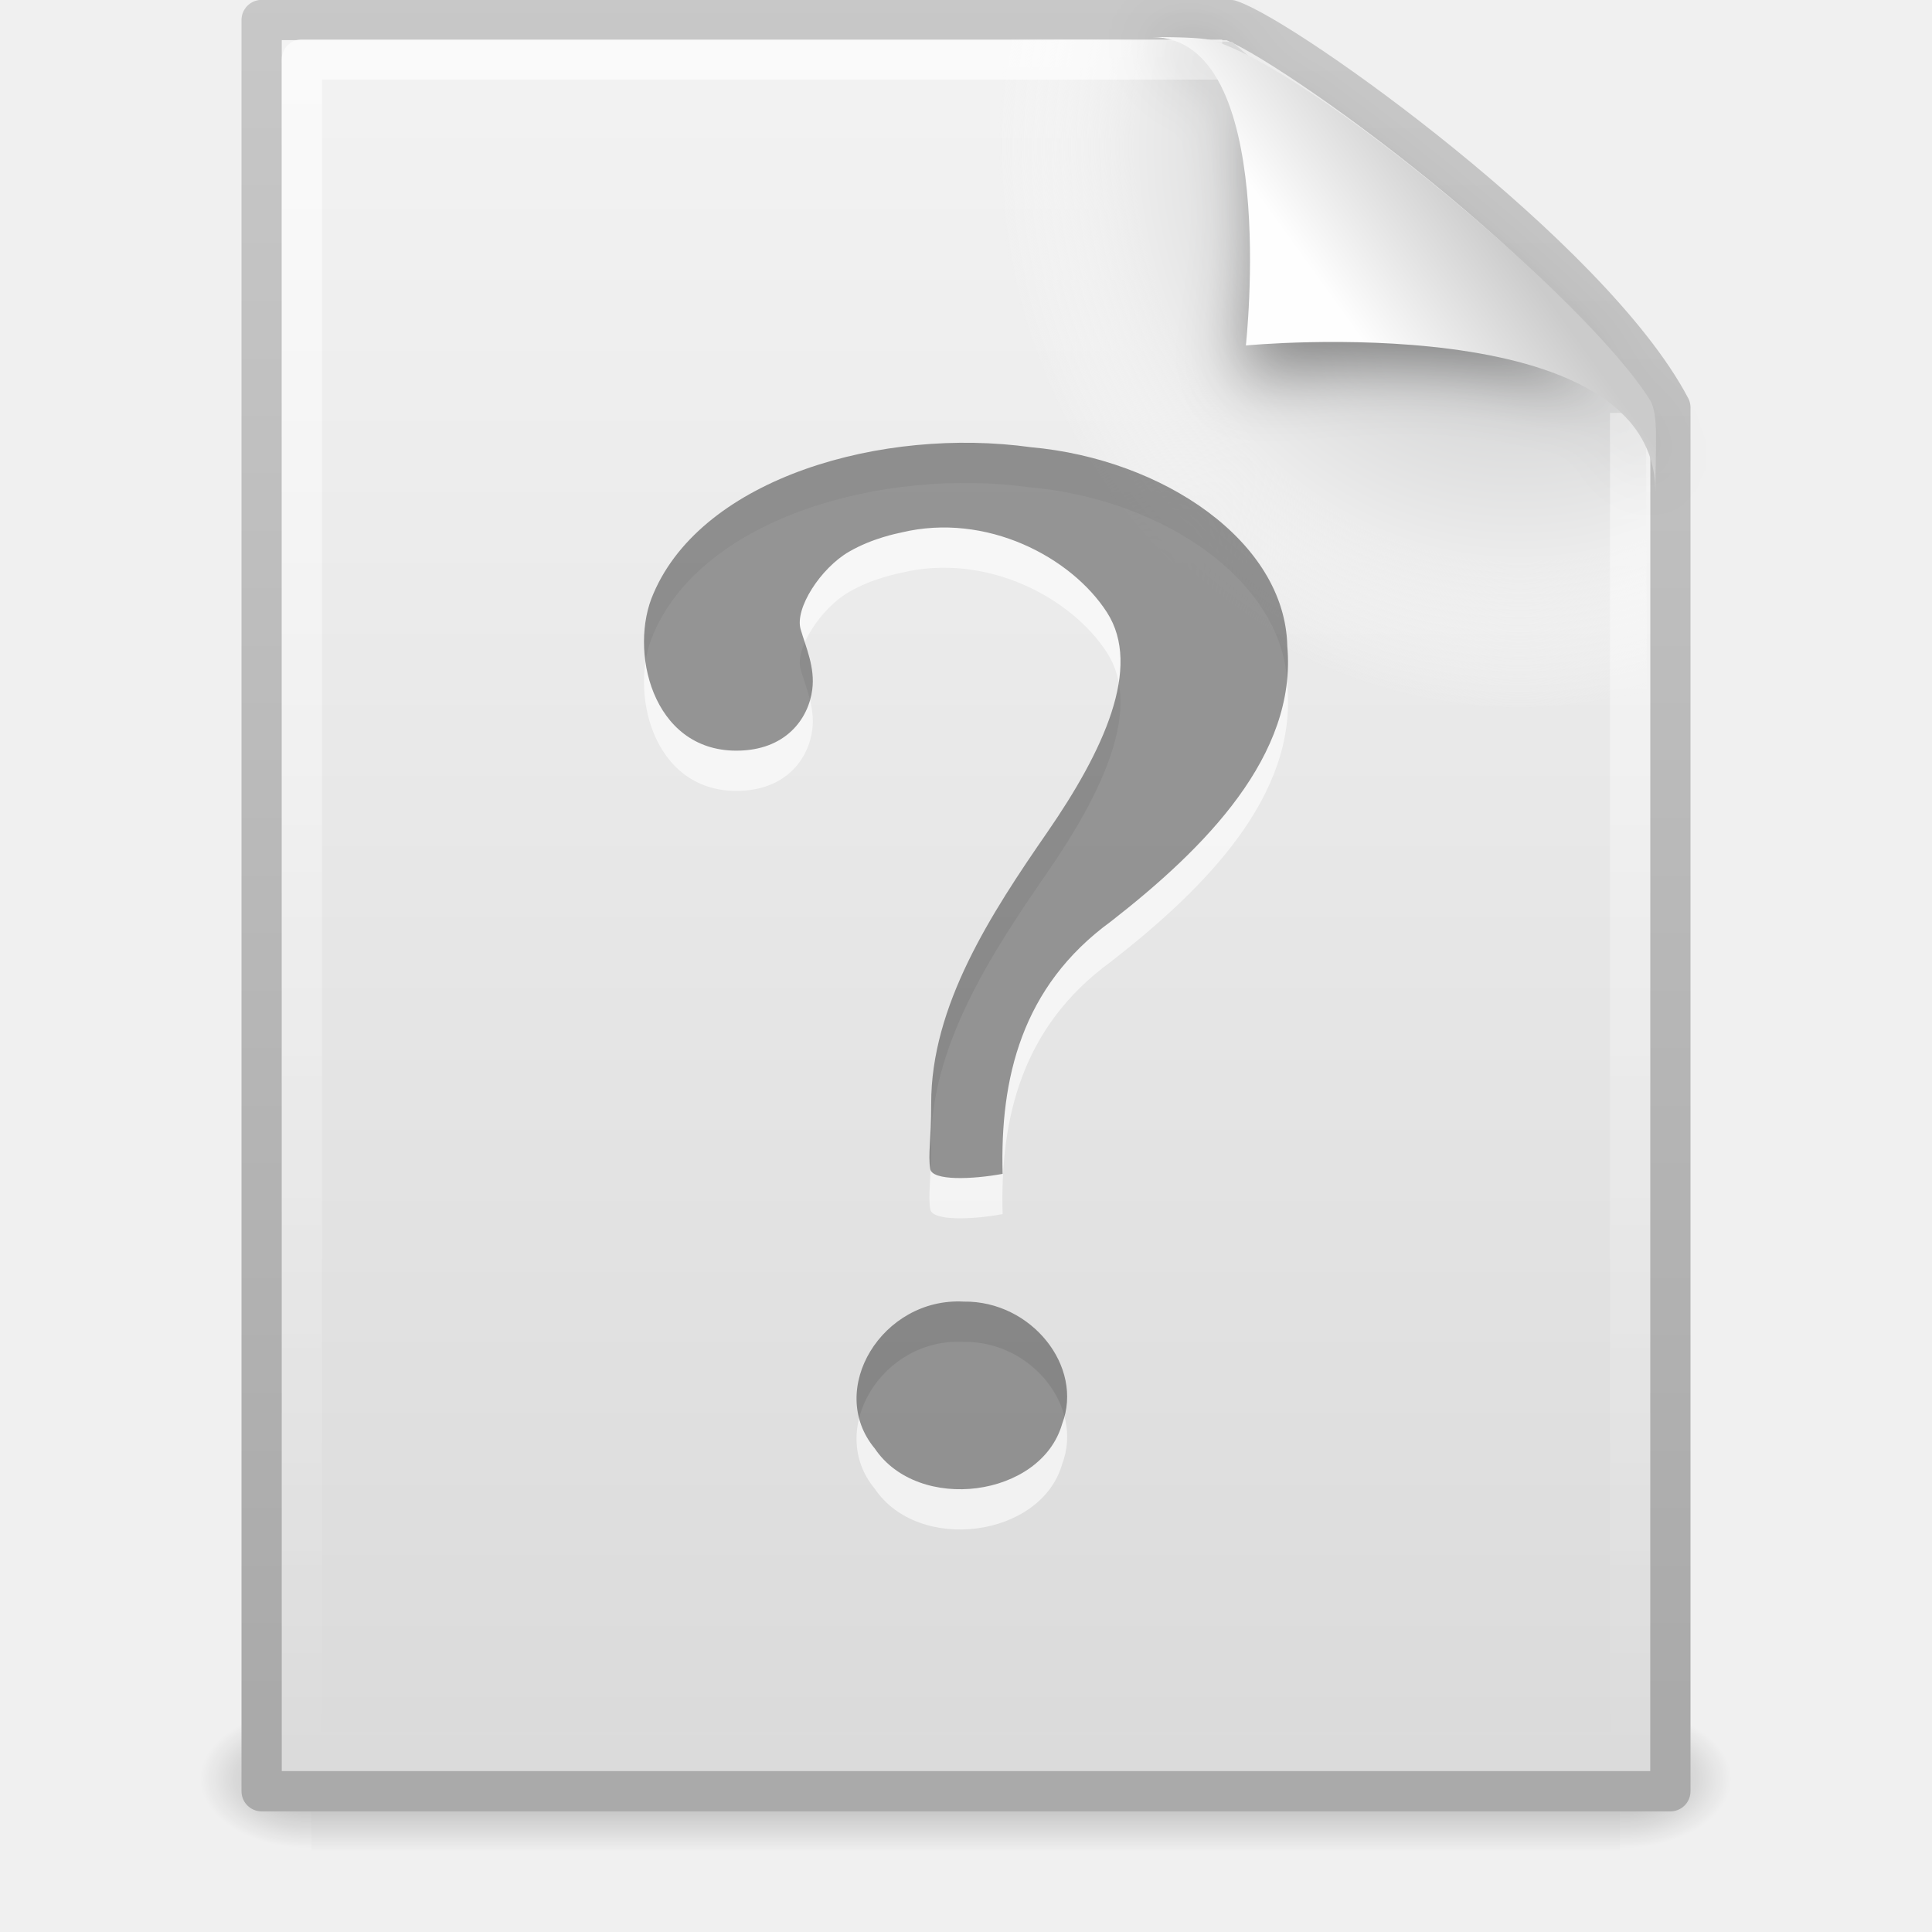
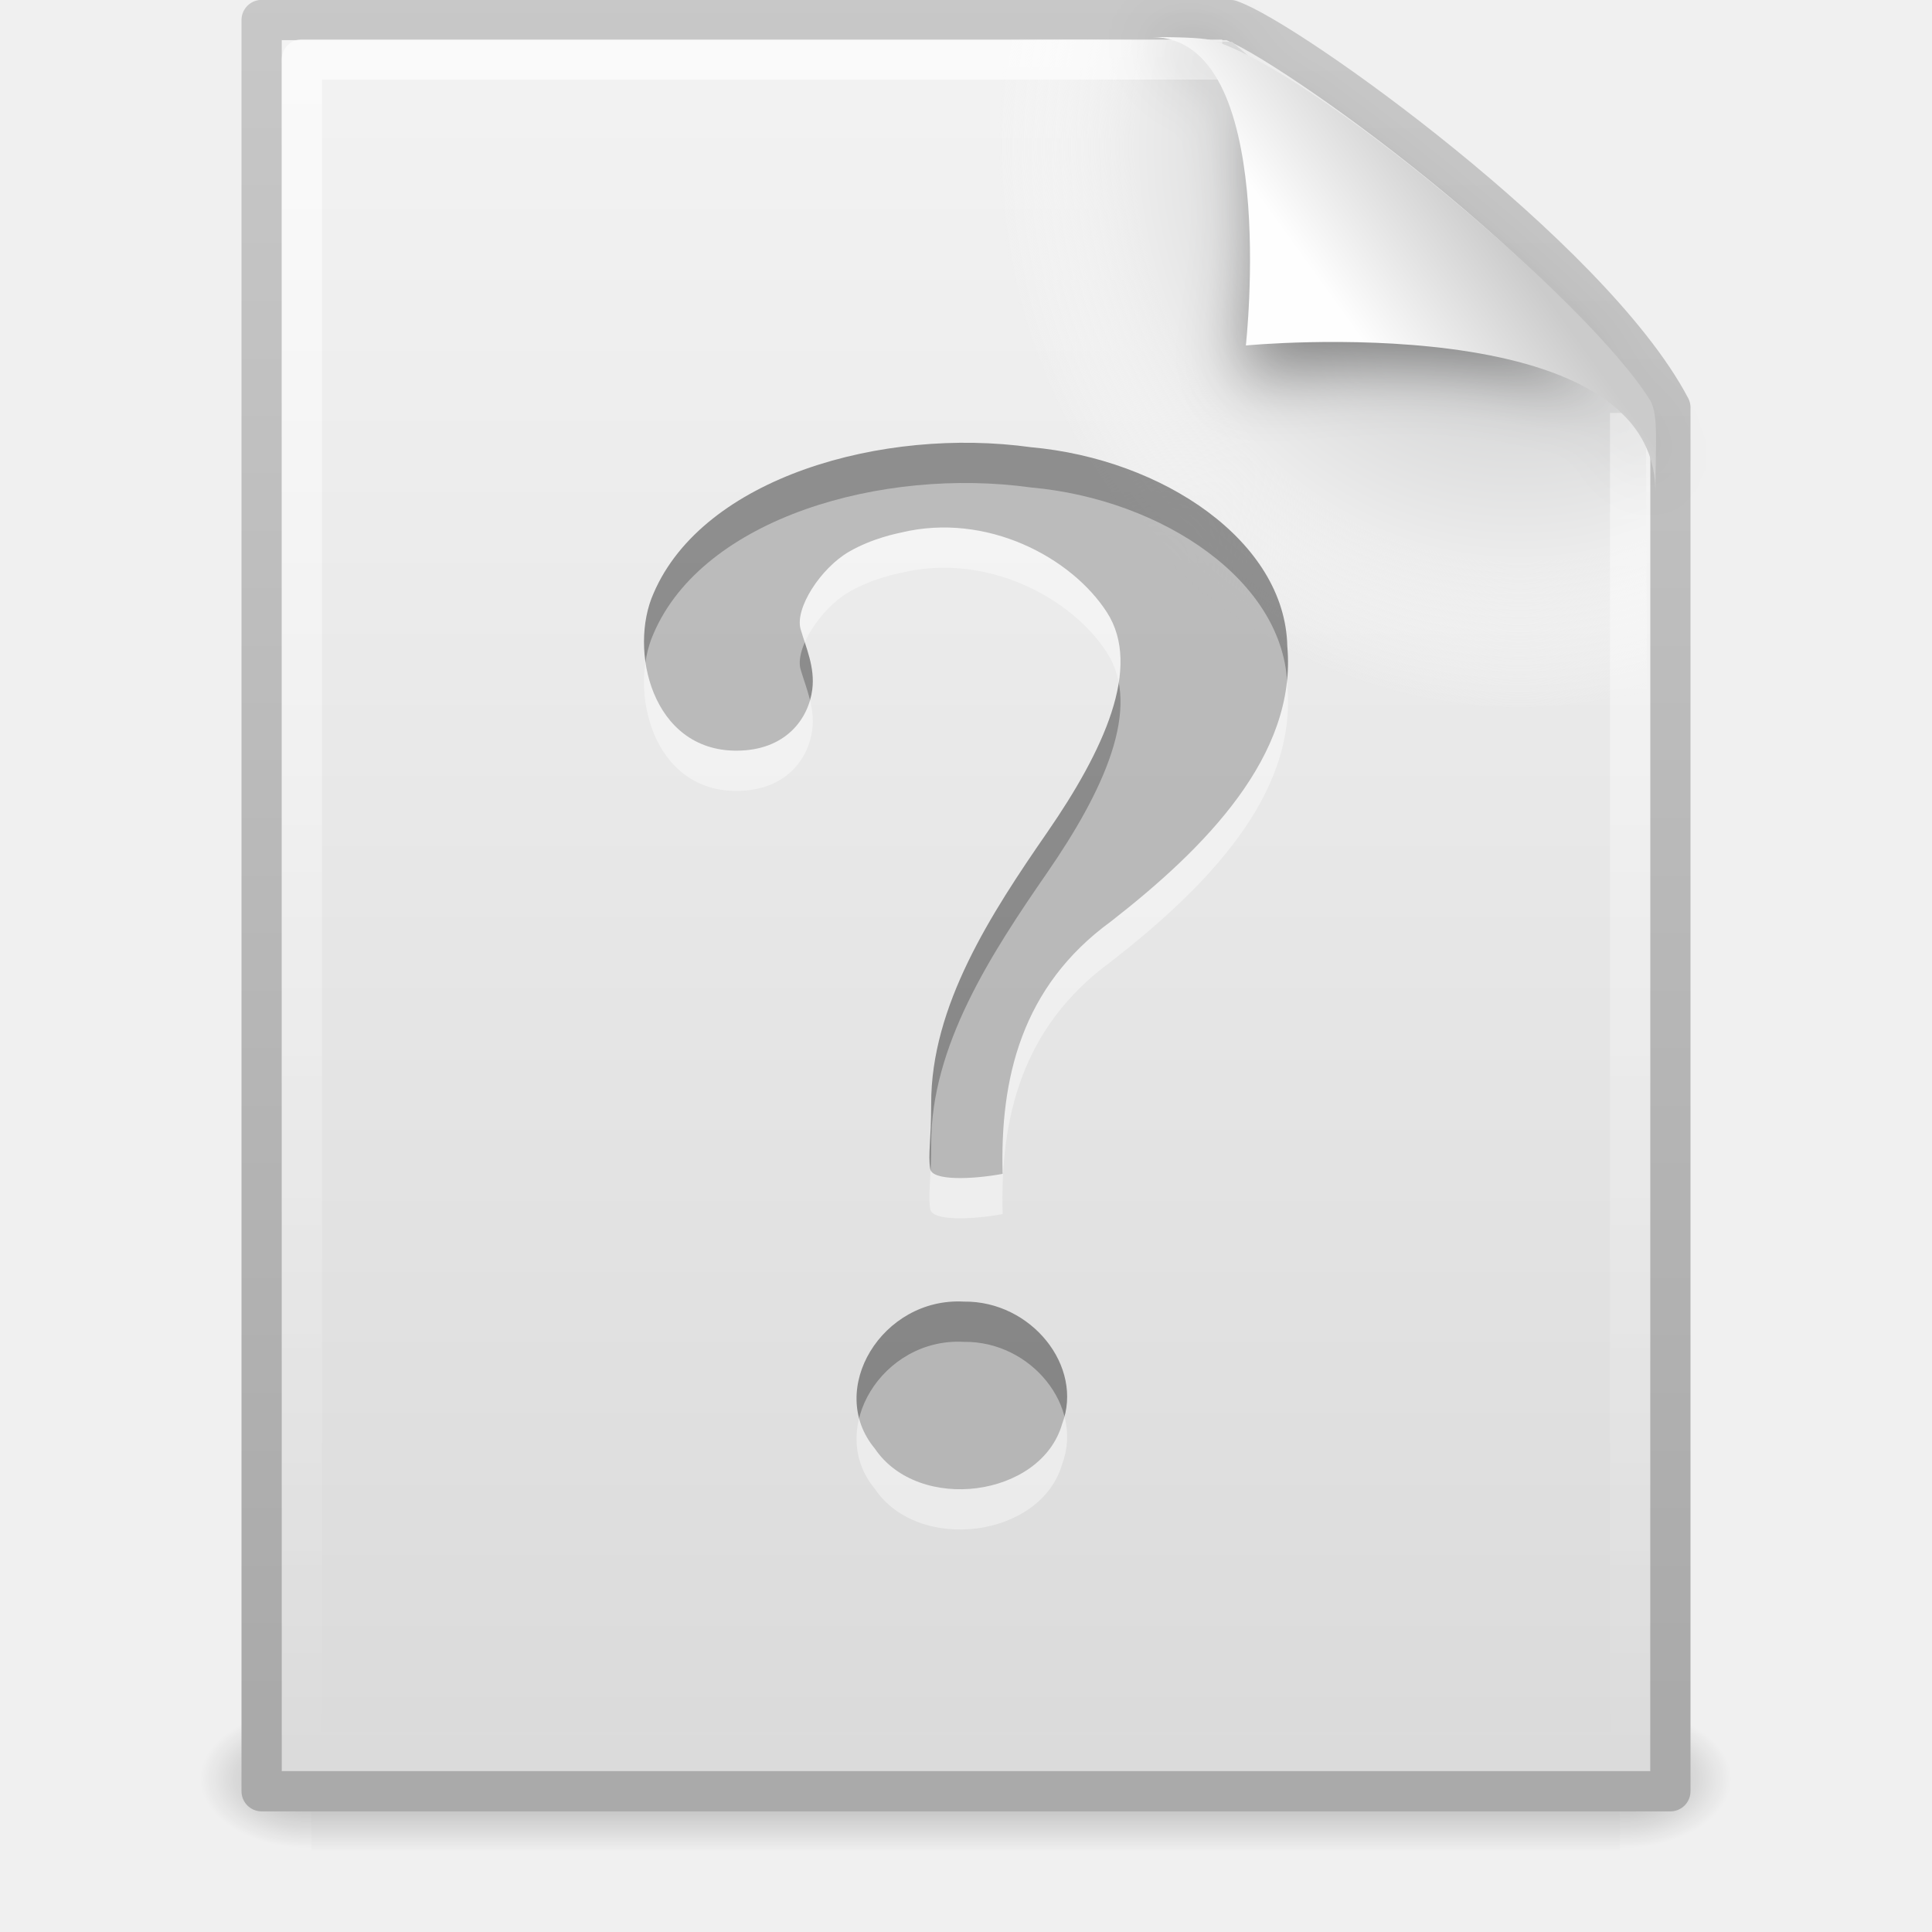
<svg xmlns="http://www.w3.org/2000/svg" xmlns:xlink="http://www.w3.org/1999/xlink" version="1.0" width="48" height="48" id="svg4486">
  <defs id="defs4488">
    <linearGradient id="linearGradient5048">
      <stop id="stop5050" style="stop-color:#000000;stop-opacity:0" offset="0" />
      <stop id="stop5056" style="stop-color:#000000;stop-opacity:1" offset="0.5" />
      <stop id="stop5052" style="stop-color:#000000;stop-opacity:0" offset="1" />
    </linearGradient>
    <linearGradient id="linearGradient5060">
      <stop id="stop5062" style="stop-color:#000000;stop-opacity:1" offset="0" />
      <stop id="stop5064" style="stop-color:#000000;stop-opacity:0" offset="1" />
    </linearGradient>
    <linearGradient id="linearGradient3104">
      <stop id="stop3106" style="stop-color:#aaaaaa;stop-opacity:1" offset="0" />
      <stop id="stop3108" style="stop-color:#c8c8c8;stop-opacity:1" offset="1" />
    </linearGradient>
    <linearGradient id="linearGradient3600">
      <stop id="stop3602" style="stop-color:#f4f4f4;stop-opacity:1" offset="0" />
      <stop id="stop3604" style="stop-color:#dbdbdb;stop-opacity:1" offset="1" />
    </linearGradient>
    <radialGradient cx="102" cy="112.305" r="139.559" id="XMLID_8_" gradientUnits="userSpaceOnUse">
      <stop id="stop41" style="stop-color:#b7b8b9;stop-opacity:1" offset="0" />
      <stop id="stop47" style="stop-color:#ececec;stop-opacity:1" offset="0.189" />
      <stop id="stop49" style="stop-color:#fafafa;stop-opacity:0" offset="0.257" />
      <stop id="stop51" style="stop-color:#ffffff;stop-opacity:0" offset="0.301" />
      <stop id="stop53" style="stop-color:#fafafa;stop-opacity:0" offset="0.531" />
      <stop id="stop55" style="stop-color:#ebecec;stop-opacity:0" offset="0.845" />
      <stop id="stop57" style="stop-color:#e1e2e3;stop-opacity:0" offset="1" />
    </radialGradient>
    <linearGradient id="linearGradient3211">
      <stop id="stop3213" style="stop-color:#ffffff;stop-opacity:1" offset="0" />
      <stop id="stop3215" style="stop-color:#ffffff;stop-opacity:0" offset="1" />
    </linearGradient>
    <linearGradient id="linearGradient8589">
      <stop id="stop8591" style="stop-color:#fefefe;stop-opacity:1" offset="0" />
      <stop id="stop8593" style="stop-color:#cbcbcb;stop-opacity:1" offset="1" />
    </linearGradient>
    <linearGradient x1="32.892" y1="8.059" x2="36.358" y2="5.457" id="linearGradient3312" xlink:href="#linearGradient8589" gradientUnits="userSpaceOnUse" gradientTransform="matrix(0.9976985,0,0,1.040687,0.1638029,-1.105794)" />
    <linearGradient x1="24" y1="2" x2="24" y2="46.017" id="linearGradient3316" xlink:href="#linearGradient3211" gradientUnits="userSpaceOnUse" gradientTransform="matrix(1,0,0,0.9777778,0,-0.9666693)" />
    <radialGradient cx="102" cy="112.305" r="139.559" id="radialGradient3319" xlink:href="#XMLID_8_" gradientUnits="userSpaceOnUse" gradientTransform="matrix(0.3617022,0,0,-0.3907784,0.8510637,47.517)" />
    <linearGradient x1="25.132" y1="0.985" x2="25.132" y2="47.013" id="linearGradient3322" xlink:href="#linearGradient3600" gradientUnits="userSpaceOnUse" gradientTransform="matrix(1,0,0,0.9561695,-1.0064697e-7,-1.914922)" />
    <linearGradient x1="-51.786" y1="50.786" x2="-51.786" y2="2.906" id="linearGradient3324" xlink:href="#linearGradient3104" gradientUnits="userSpaceOnUse" gradientTransform="matrix(0.8074968,0,0,0.8948322,59.41023,-2.980553)" />
    <radialGradient cx="605.714" cy="486.648" r="117.143" fx="605.714" fy="486.648" id="radialGradient3327" xlink:href="#linearGradient5060" gradientUnits="userSpaceOnUse" gradientTransform="matrix(2.3039948e-2,0,0,1.4700216e-2,26.36088,37.04018)" />
    <radialGradient cx="605.714" cy="486.648" r="117.143" fx="605.714" fy="486.648" id="radialGradient3330" xlink:href="#linearGradient5060" gradientUnits="userSpaceOnUse" gradientTransform="matrix(-2.3039943e-2,0,0,1.4700216e-2,21.62311,37.04018)" />
    <linearGradient x1="302.857" y1="366.648" x2="302.857" y2="609.505" id="linearGradient3333" xlink:href="#linearGradient5048" gradientUnits="userSpaceOnUse" gradientTransform="matrix(6.7324884e-2,0,0,1.4700216e-2,-0.3411391,37.04015)" />
    <filter height="1.329" y="-0.164" width="1.297" x="-0.148" id="filter3212">
      <feGaussianBlur id="feGaussianBlur3214" stdDeviation="0.774" />
    </filter>
  </defs>
  <rect width="32.508" height="3.57" x="7.738" y="42.43" id="rect2879" style="opacity:0.3;fill:url(#linearGradient3333);fill-opacity:1;fill-rule:nonzero;stroke:none;stroke-width:1;stroke-linecap:round;stroke-linejoin:miter;marker:none;marker-start:none;marker-mid:none;marker-end:none;stroke-miterlimit:4;stroke-dasharray:none;stroke-dashoffset:0;stroke-opacity:1;visibility:visible;display:inline;overflow:visible" />
  <path d="M 7.738,42.43 C 7.738,42.43 7.738,46 7.738,46 C 6.551,46.007 4.869,45.2 4.869,44.215 C 4.869,43.229 6.194,42.43 7.738,42.43 z" id="path2881" style="opacity:0.3;fill:url(#radialGradient3330);fill-opacity:1;fill-rule:nonzero;stroke:none;stroke-width:1;stroke-linecap:round;stroke-linejoin:miter;marker:none;marker-start:none;marker-mid:none;marker-end:none;stroke-miterlimit:4;stroke-dasharray:none;stroke-dashoffset:0;stroke-opacity:1;visibility:visible;display:inline;overflow:visible" />
  <path d="M 40.246,42.43 C 40.246,42.43 40.246,46 40.246,46 C 41.433,46.007 43.115,45.2 43.115,44.215 C 43.115,43.229 41.79,42.43 40.246,42.43 z" id="path2883" style="opacity:0.3;fill:url(#radialGradient3327);fill-opacity:1;fill-rule:nonzero;stroke:none;stroke-width:1;stroke-linecap:round;stroke-linejoin:miter;marker:none;marker-start:none;marker-mid:none;marker-end:none;stroke-miterlimit:4;stroke-dasharray:none;stroke-dashoffset:0;stroke-opacity:1;visibility:visible;display:inline;overflow:visible" />
  <path d="M 6.5,0.497 C 14.52,0.497 22.541,0.497 30.561,0.497 C 31.968,0.972 39.526,6.379 41.5,10.124 C 41.5,21.583 41.5,33.043 41.5,44.503 C 29.833,44.503 18.167,44.503 6.5,44.503 C 6.5,29.834 6.5,15.166 6.5,0.497 z" id="path4160" style="fill:url(#linearGradient3322);fill-opacity:1;stroke:url(#linearGradient3324);stroke-width:1;stroke-linecap:butt;stroke-linejoin:round;stroke-miterlimit:4;stroke-dasharray:none;stroke-dashoffset:0;stroke-opacity:1;display:inline" />
  <path d="M 7.362,44 C 7.162,44 7,43.825 7,43.609 L 7,1.405 C 7,1.189 7.162,1.014 7.362,1.014 C 14.845,1.122 23.137,0.853 30.611,1.041 L 40.894,9.907 L 41,43.609 C 41,43.825 40.838,44 40.638,44 L 7.362,44 z" id="path4191" style="fill:url(#radialGradient3319);fill-opacity:1" />
  <path d="M 40.5,10.259 C 40.5,21.208 40.5,32.573 40.5,43.522 C 29.5,43.522 18.5,43.522 7.5,43.522 C 7.5,29.507 7.5,15.493 7.5,1.478 C 15.062,1.478 22.804,1.478 30.366,1.478" id="path2435" style="opacity:0.6;fill:none;fill-opacity:1;stroke:url(#linearGradient3316);stroke-width:1;stroke-linecap:butt;stroke-linejoin:round;stroke-miterlimit:4;stroke-dasharray:none;stroke-dashoffset:0;stroke-opacity:1;display:inline" />
  <path d="M 28.617,0.921 C 32.9,0.921 30.771,9.404 30.771,9.404 C 30.771,9.404 41.128,7.602 41.128,12.223 C 41.128,9.613 29.826,1.495 28.617,0.921 z" id="path12038" style="opacity:0.4;fill:#000000;fill-opacity:1;fill-rule:evenodd;stroke:none;stroke-width:1px;stroke-linecap:butt;stroke-linejoin:miter;stroke-opacity:1;display:inline;filter:url(#filter3212)" />
  <path d="M 28.617,0.921 C 31.804,0.921 30.953,8.583 30.953,8.583 C 30.953,8.583 41.128,7.602 41.128,12.223 C 41.128,11.097 41.214,10.291 40.994,9.94 C 39.416,7.415 32.599,1.751 30.137,1.009 C 29.953,0.953 29.544,0.921 28.617,0.921 z" id="path4474" style="fill:url(#linearGradient3312);fill-opacity:1;fill-rule:evenodd;stroke:none;stroke-width:1px;stroke-linecap:butt;stroke-linejoin:miter;stroke-opacity:1;display:inline" />
-   <path d="M 24.91,30.164 C 24.844,27.805 25.373,25.515 27.601,23.893 C 29.955,22.059 32.222,19.764 31.983,17.058 C 31.93,14.449 28.89,12.405 25.615,12.111 C 21.931,11.6 17.473,12.862 16.238,15.74 C 15.612,17.139 16.193,19.65 18.294,19.65 C 19.523,19.65 20.088,18.856 20.181,18.129 C 20.251,17.58 20.025,17.089 19.892,16.635 C 19.74,16.118 20.388,15.116 21.094,14.707 C 21.684,14.366 22.301,14.252 22.392,14.23 C 24.51,13.721 26.621,14.845 27.502,16.214 C 28.383,17.582 27.414,19.658 26.02,21.677 C 24.625,23.695 23.129,25.988 23.135,28.423 C 23.135,29.351 23.053,29.666 23.111,30.041 C 23.158,30.34 24.15,30.304 24.91,30.164 z M 23.944,33.338 C 21.919,33.228 20.517,35.524 21.733,36.987 C 22.82,38.602 25.866,38.204 26.389,36.375 C 26.931,34.952 25.625,33.315 23.944,33.338 L 23.944,33.338 z" id="path3298" style="font-size:72px;font-style:normal;font-weight:bold;opacity:0.6;fill:#ffffff;fill-opacity:1;stroke:none;stroke-width:0.75;stroke-linecap:round;stroke-linejoin:round;stroke-miterlimit:4;stroke-dasharray:none;stroke-opacity:1;font-family:Standard Symbols L" />
  <path d="M 24.91,29.164 C 24.844,26.805 25.373,24.515 27.601,22.893 C 29.955,21.059 32.222,18.764 31.983,16.058 C 31.93,13.449 28.89,11.405 25.615,11.111 C 21.931,10.6 17.473,11.862 16.238,14.74 C 15.612,16.139 16.193,18.65 18.294,18.65 C 19.523,18.65 20.088,17.856 20.181,17.129 C 20.251,16.58 20.025,16.089 19.892,15.635 C 19.74,15.118 20.388,14.116 21.094,13.707 C 21.684,13.366 22.301,13.252 22.392,13.23 C 24.51,12.721 26.621,13.845 27.502,15.214 C 28.383,16.582 27.414,18.658 26.02,20.677 C 24.625,22.695 23.129,24.988 23.135,27.423 C 23.135,28.351 23.053,28.666 23.111,29.041 C 23.158,29.34 24.15,29.304 24.91,29.164 z M 23.944,32.338 C 21.919,32.228 20.517,34.524 21.733,35.987 C 22.82,37.602 25.866,37.204 26.389,35.375 C 26.931,33.952 25.625,32.315 23.944,32.338 L 23.944,32.338 z" id="path9053" style="font-size:72px;font-style:normal;font-weight:bold;opacity:0.4;fill:#000000;fill-opacity:1;stroke:none;stroke-width:0.75;stroke-linecap:round;stroke-linejoin:round;stroke-miterlimit:4;stroke-dasharray:none;stroke-opacity:1;font-family:Standard Symbols L" />
+   <path d="M 24.91,30.164 C 24.844,27.805 25.373,25.515 27.601,23.893 C 29.955,22.059 32.222,19.764 31.983,17.058 C 31.93,14.449 28.89,12.405 25.615,12.111 C 21.931,11.6 17.473,12.862 16.238,15.74 C 15.612,17.139 16.193,19.65 18.294,19.65 C 19.523,19.65 20.088,18.856 20.181,18.129 C 20.251,17.58 20.025,17.089 19.892,16.635 C 19.74,16.118 20.388,15.116 21.094,14.707 C 21.684,14.366 22.301,14.252 22.392,14.23 C 24.51,13.721 26.621,14.845 27.502,16.214 C 28.383,17.582 27.414,19.658 26.02,21.677 C 24.625,23.695 23.129,25.988 23.135,28.423 C 23.135,29.351 23.053,29.666 23.111,30.041 C 23.158,30.34 24.15,30.304 24.91,30.164 z M 23.944,33.338 C 21.919,33.228 20.517,35.524 21.733,36.987 C 22.82,38.602 25.866,38.204 26.389,36.375 C 26.931,34.952 25.625,33.315 23.944,33.338 L 23.944,33.338 z" id="path3298" style="font-size:72px;font-style:normal;font-weight:bold;opacity:0.4;fill:#ffffff;fill-opacity:1;stroke:none;stroke-width:0.75;stroke-linecap:round;stroke-linejoin:round;stroke-miterlimit:4;stroke-dasharray:none;stroke-opacity:1;font-family:Standard Symbols L" />
</svg>
